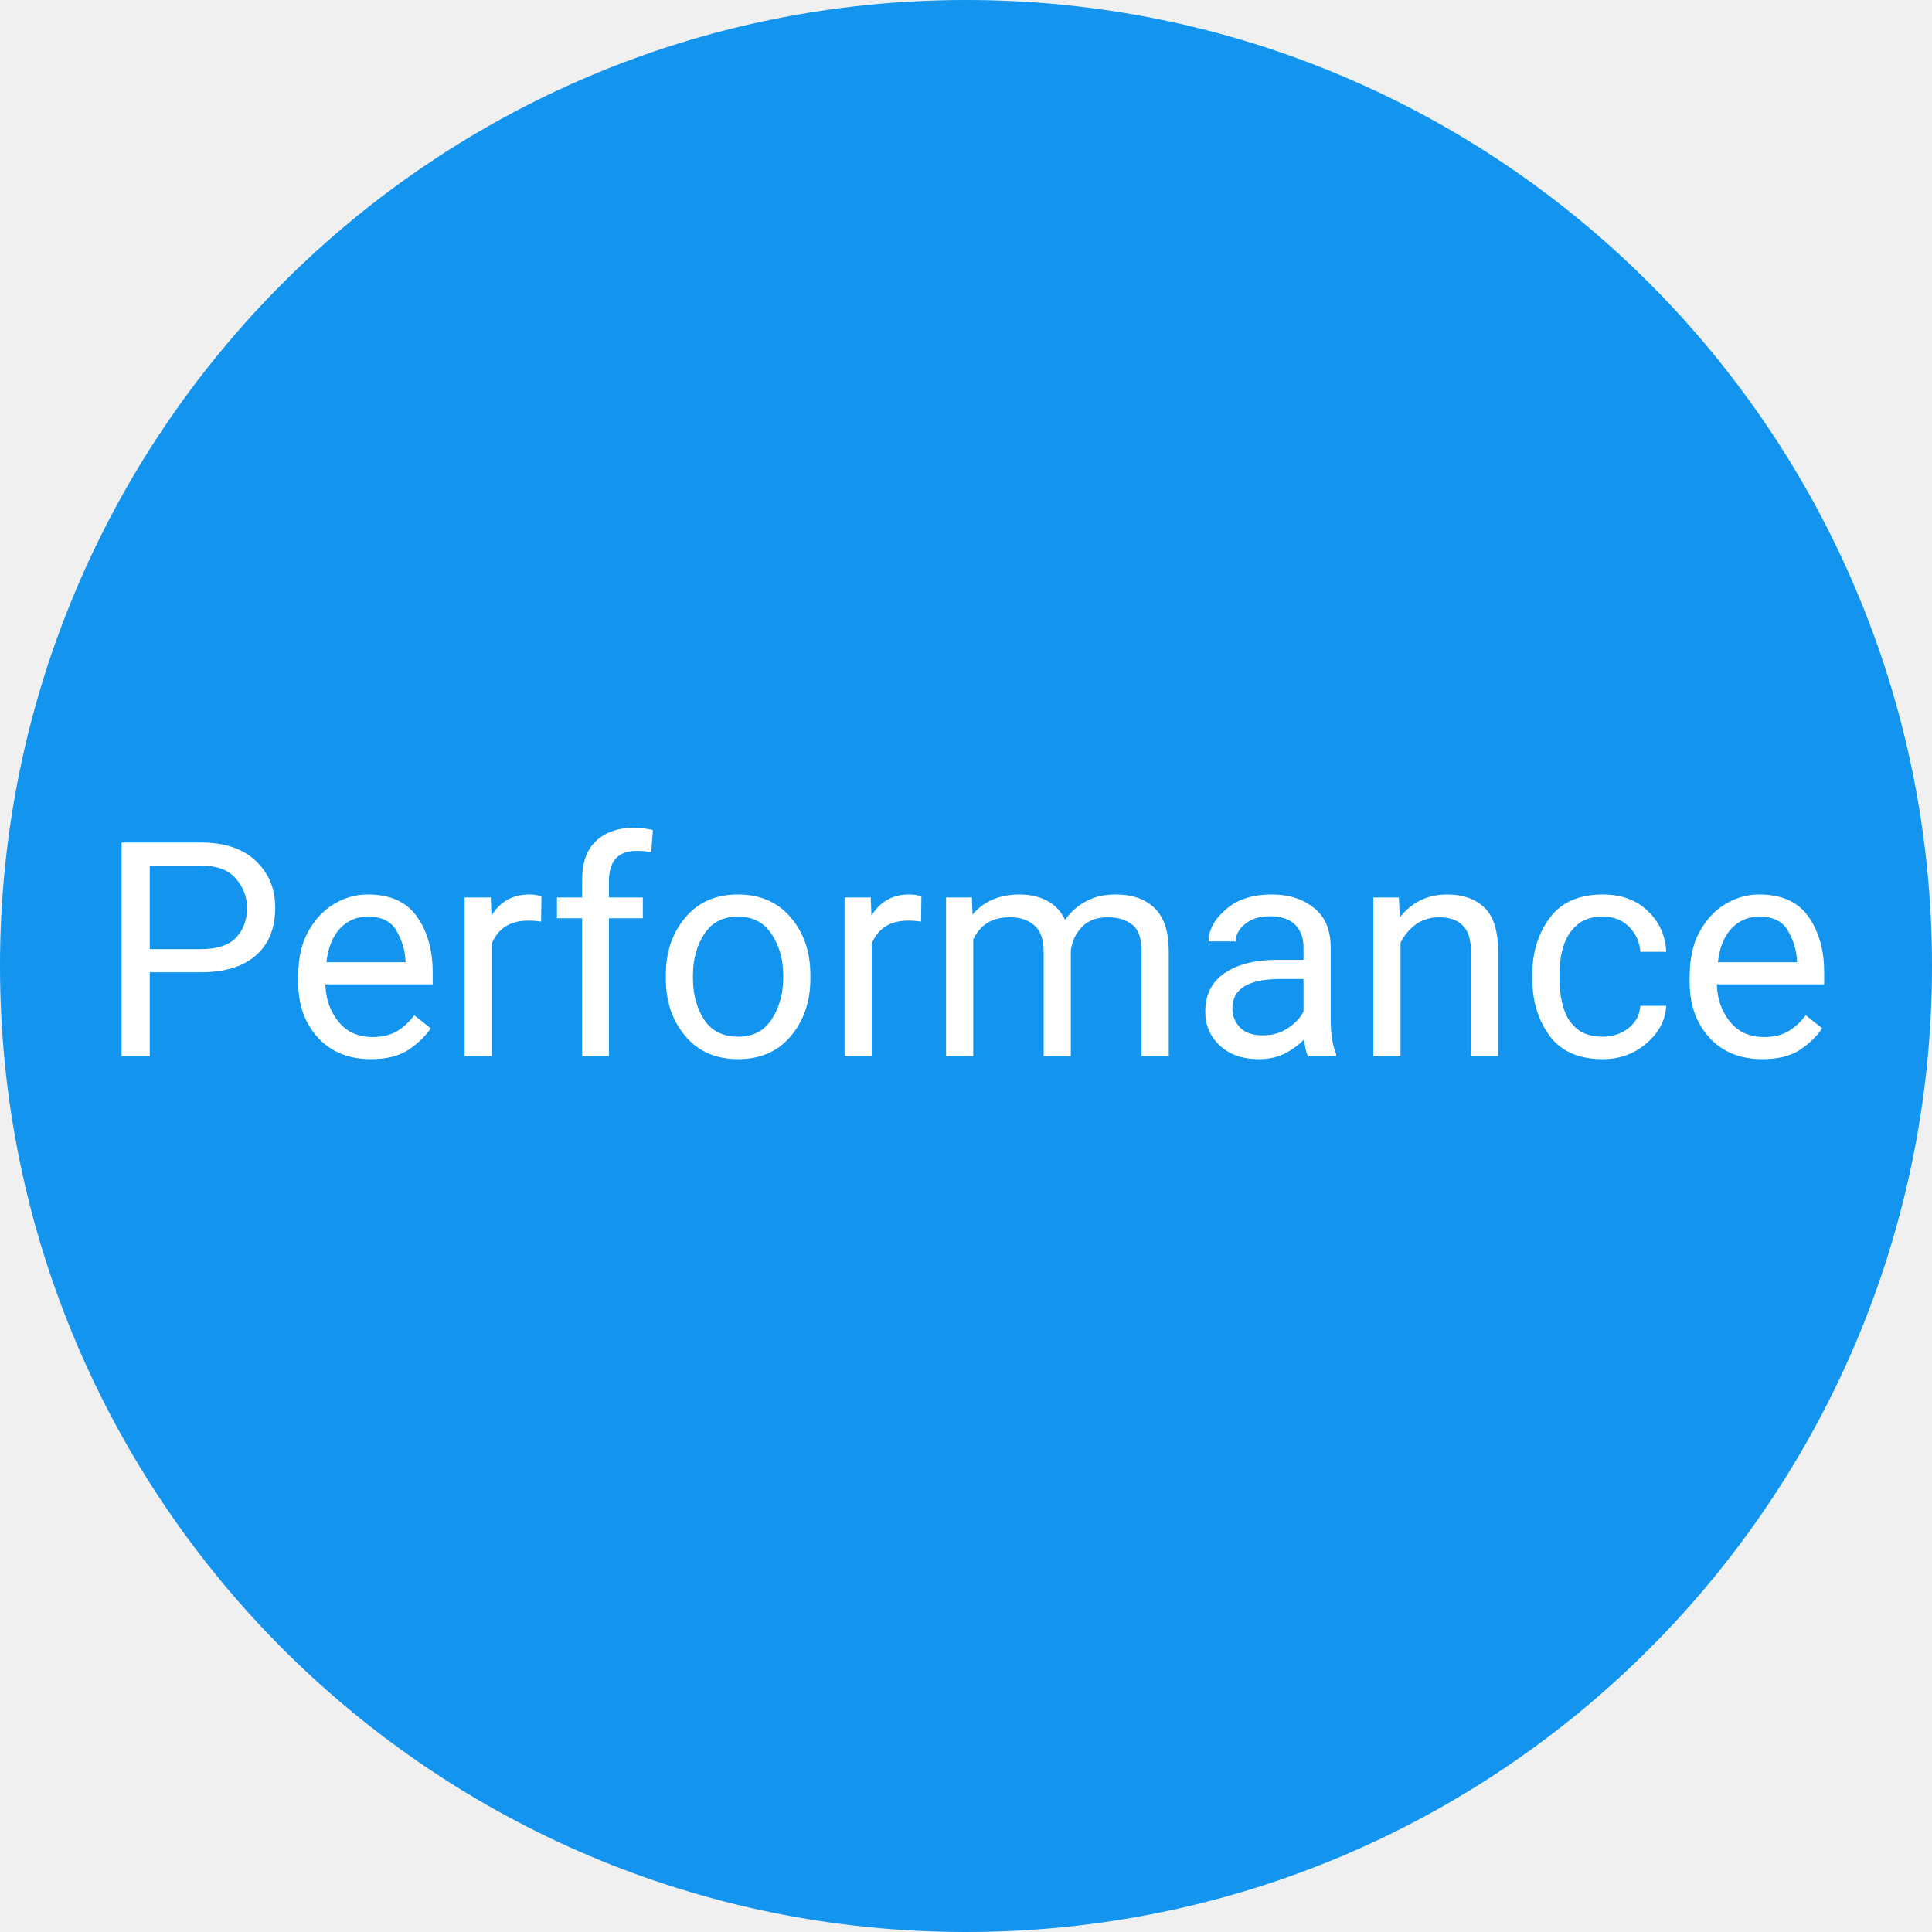
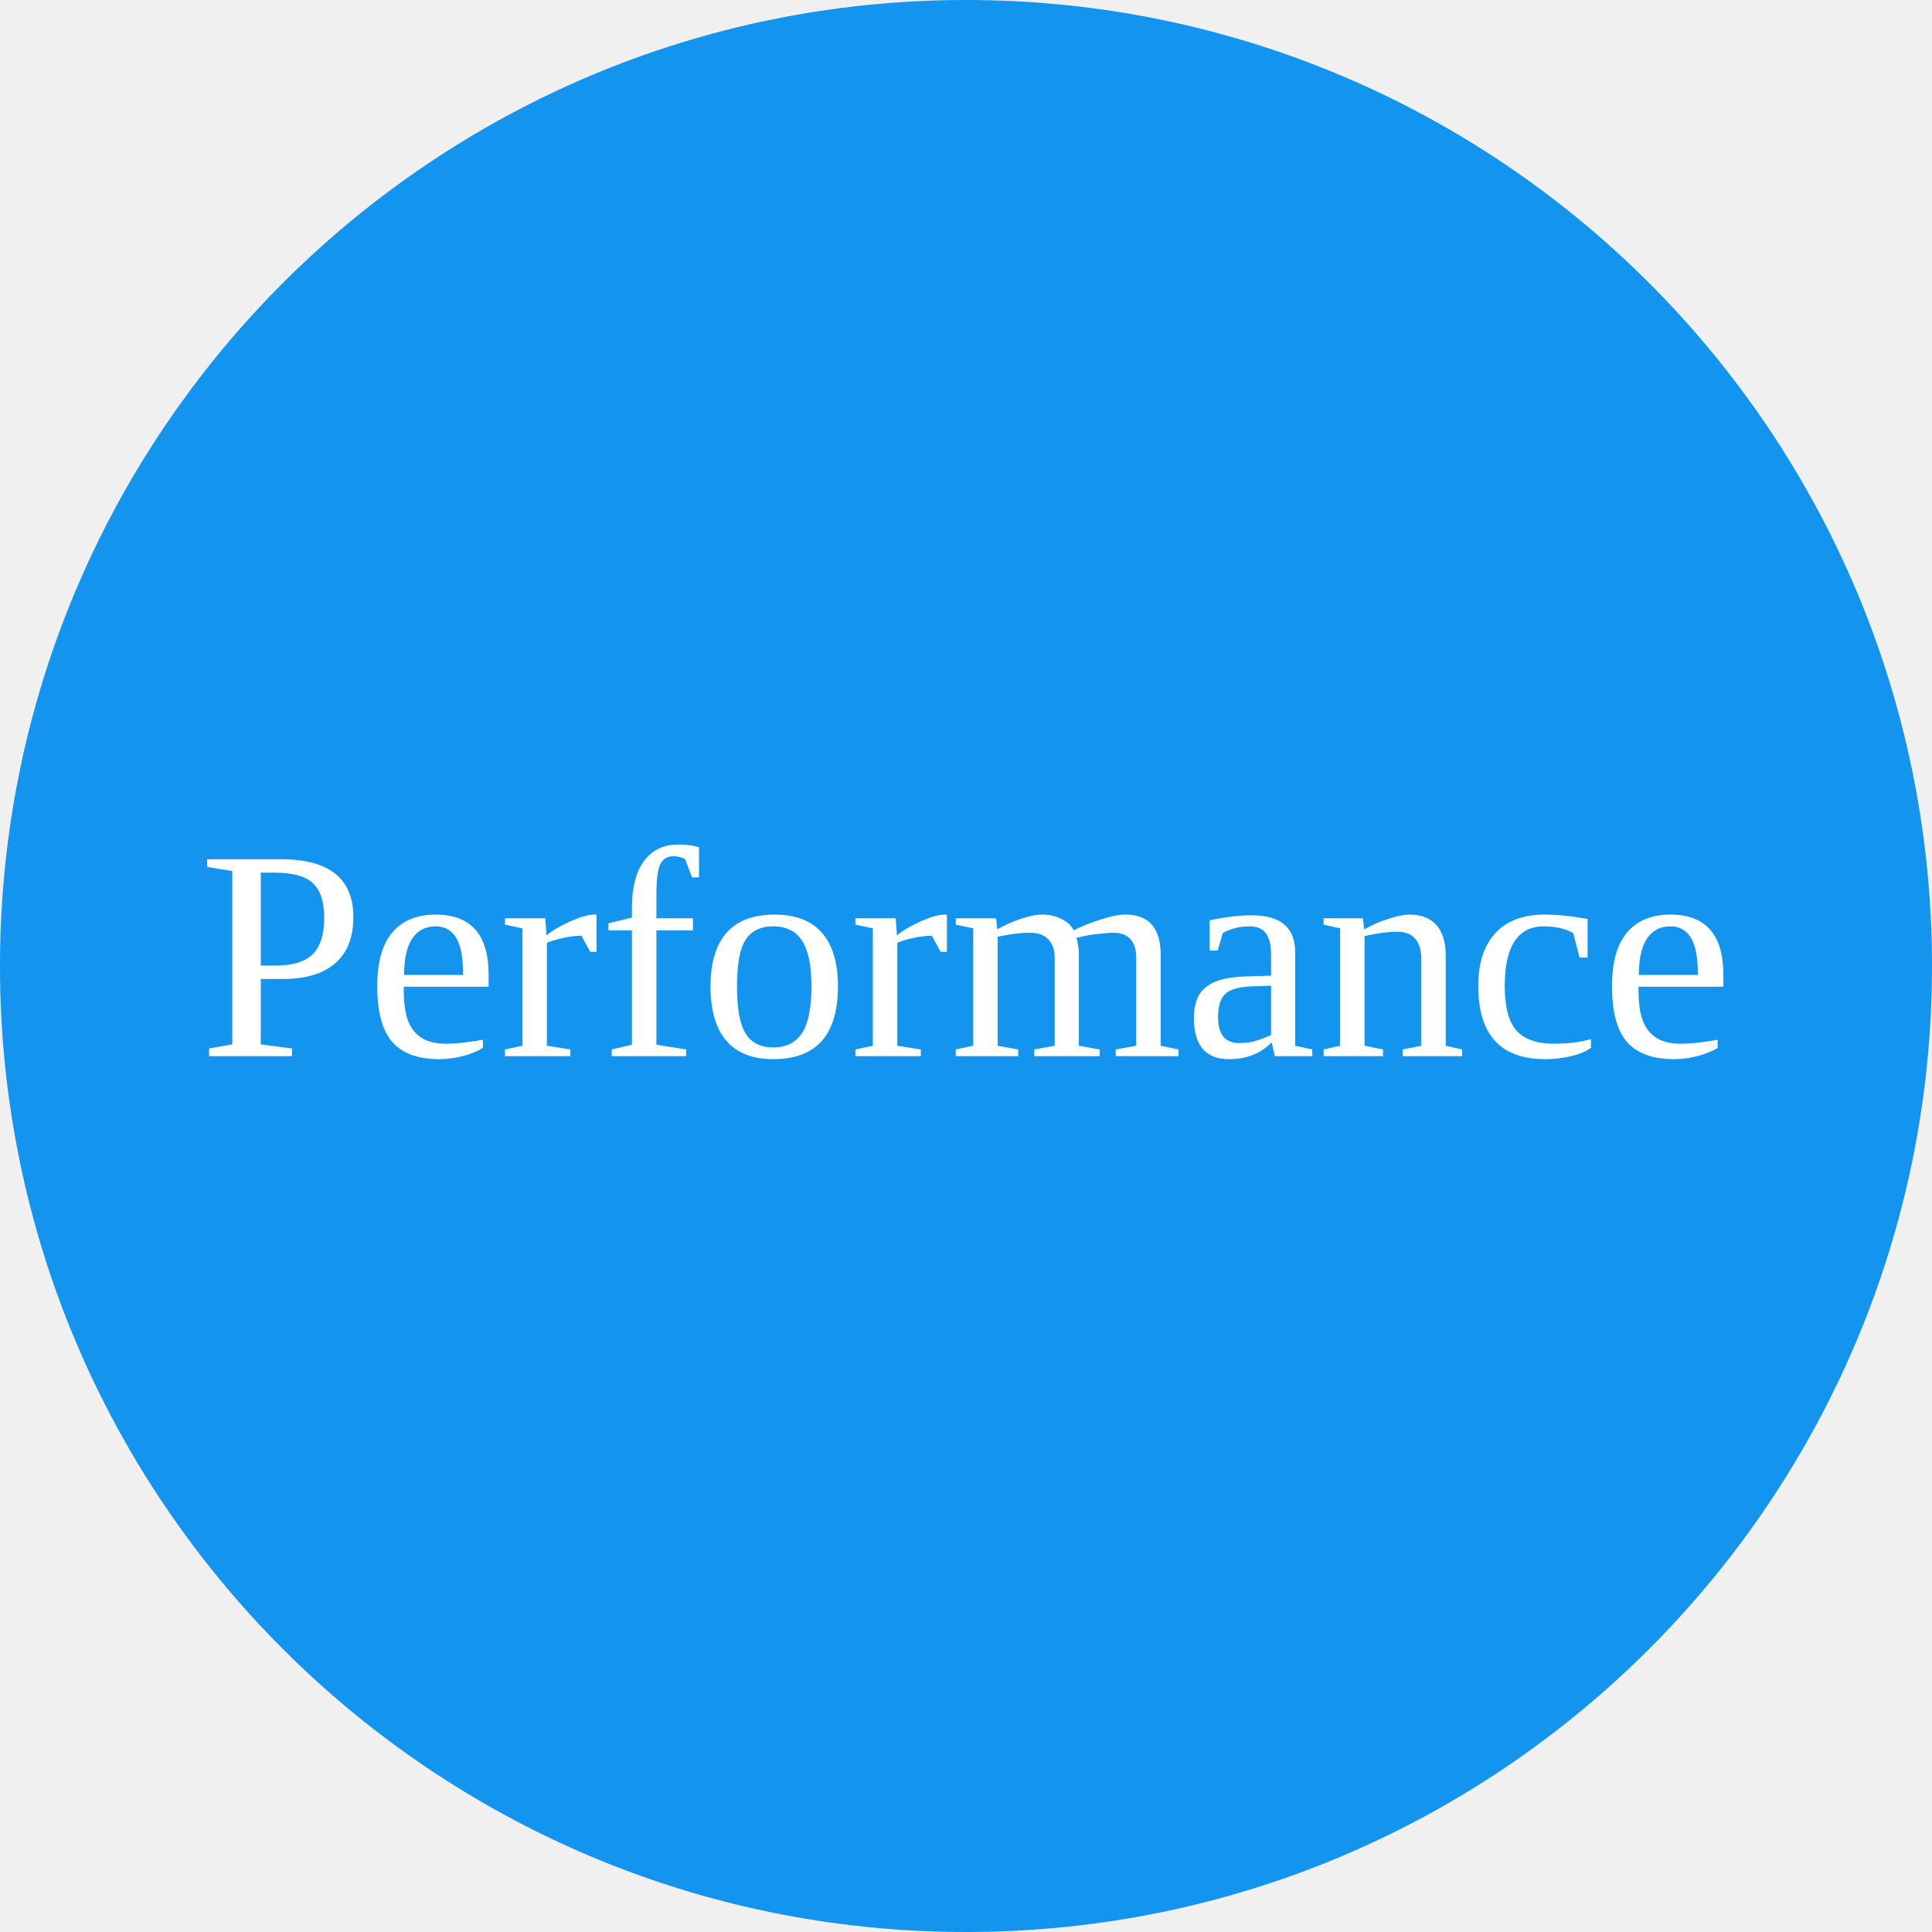
<svg xmlns="http://www.w3.org/2000/svg" width="90px" height="90px" viewBox="0 0 90 90" version="1.1">
  <defs />
  <g id="Page-1" stroke="none" stroke-width="1" fill="none" fill-rule="evenodd">
    <g id="Preferences" transform="translate(-21, -561)" fill="#1294EF">
      <circle id="circle_svg" cx="66" cy="606" r="45" />
    </g>
  </g>
-   <text x="50%" y="50%" text-anchor="middle" dy="0.3em" font-size="14" font-family="Roboto" fill="#FFFFFF">Performance</text>
+   <text x="50%" y="50%" text-anchor="middle" dy="0.3em" font-size="14" font-family="Roboto-Regular.54a91b06.ttf" fill="#FFFFFF">Performance</text>
</svg>
